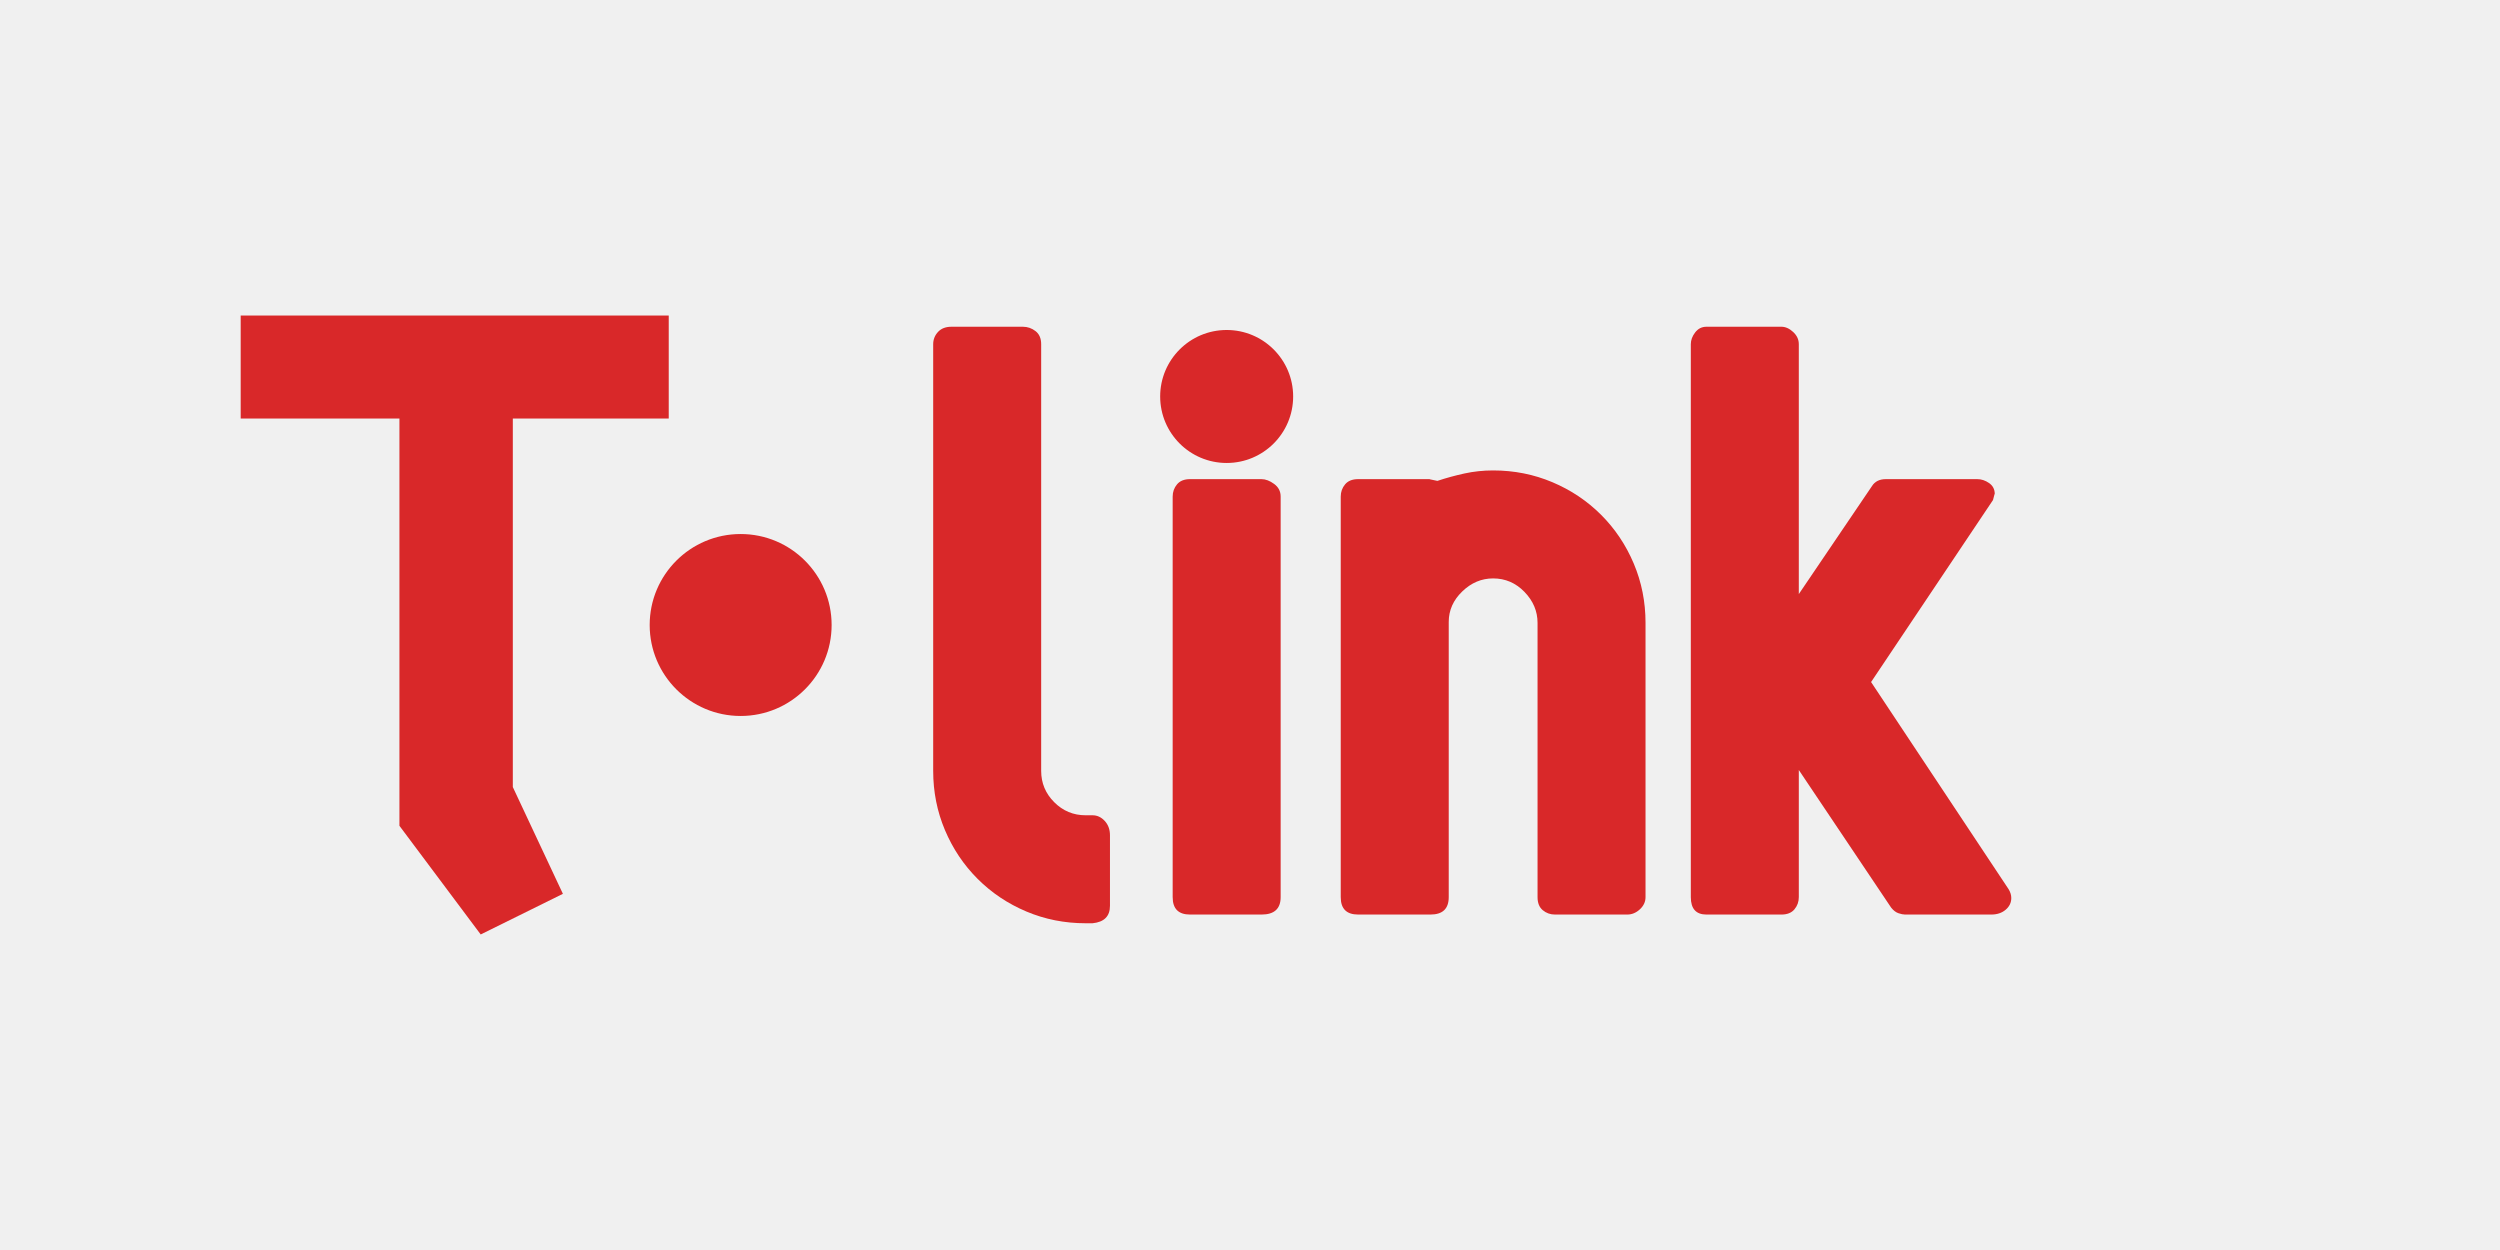
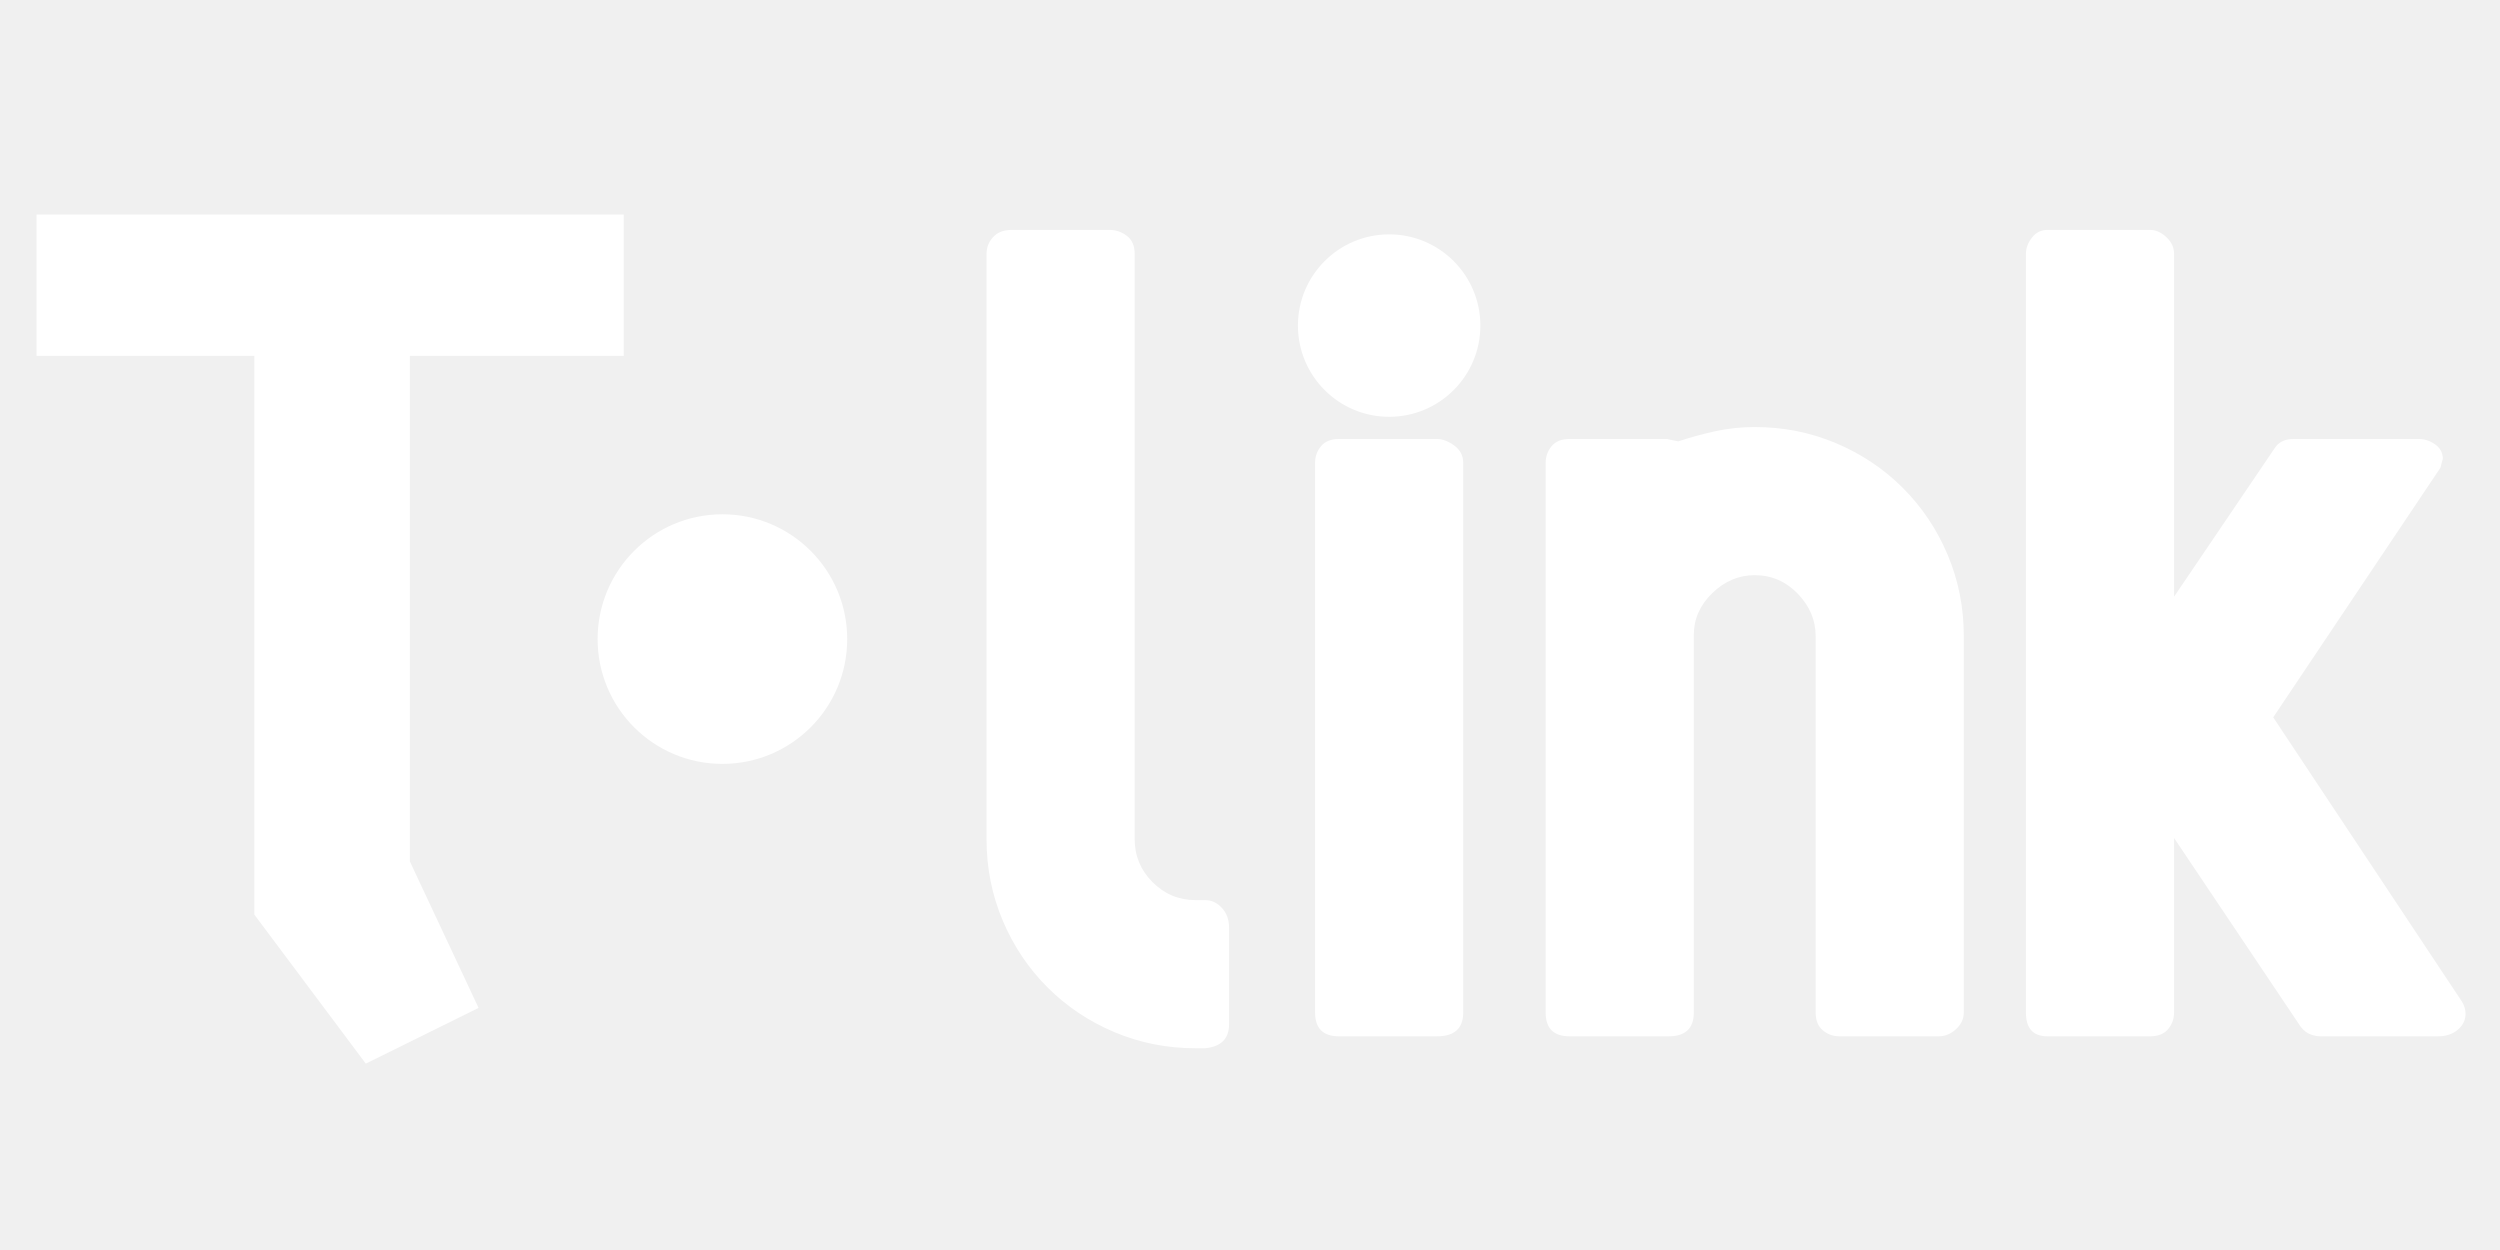
<svg xmlns="http://www.w3.org/2000/svg" version="1.1" id="Calque_1" x="0px" y="0px" width="600px" height="300px" viewBox="0 0 600 300" enable-background="new 0 0 600 300" xml:space="preserve">
  <g>
    <g>
      <g>
-         <path fill="#D92829" d="M123.077,100.448v88.445l12.02,25.626l-19.729,9.752l-19.504-26.08v-97.743h-38.1v-24.72h102.732v24.72     H123.077z" />
+         <path fill="#FFFFFF" d="M98.365,85.402v121.334l16.49,35.156L87.79,255.271l-26.758-35.779V85.402H8.764V51.489H149.7v33.913     H98.365L98.365,85.402z" />
      </g>
-       <circle fill="#D92829" cx="177.756" cy="150" r="21.833" />
+       <circle fill="#FFFFFF" cx="173.377" cy="153.381" r="29.952" />
      <g>
-         <path fill="#D92829" d="M223.966,82.598c0-1.114,0.382-2.09,1.149-2.926c0.765-0.836,1.846-1.254,3.24-1.254h17.138     c1.113,0,2.122,0.35,3.03,1.045c0.904,0.699,1.358,1.744,1.358,3.135v102.41c0,2.926,1.045,5.434,3.135,7.523     c2.091,2.09,4.599,3.135,7.524,3.135h1.672c1.113,0,2.09,0.455,2.926,1.359c0.836,0.908,1.254,2.057,1.254,3.449v16.928     c0,2.508-1.394,3.9-4.18,4.18h-1.672c-5.016,0-9.754-0.939-14.212-2.82c-4.461-1.881-8.36-4.494-11.704-7.838     s-5.956-7.244-7.838-11.705c-1.881-4.457-2.821-9.195-2.821-14.211V82.598z" />
-         <path fill="#D92829" d="M281.441,119.173c0-1.114,0.346-2.09,1.045-2.926c0.695-0.836,1.74-1.254,3.135-1.254h17.139     c0.973,0,1.984,0.385,3.029,1.149c1.045,0.768,1.568,1.776,1.568,3.031v96.14c0,2.789-1.535,4.18-4.598,4.18h-17.139     c-2.789,0-4.18-1.391-4.18-4.18V119.173z" />
-         <path fill="#D92829" d="M321.777,119.173c0-1.114,0.348-2.09,1.045-2.926s1.742-1.254,3.137-1.254h17.137     c-0.141,0,0.486,0.141,1.881,0.418c2.092-0.695,4.25-1.287,6.48-1.776c2.227-0.487,4.525-0.731,6.896-0.731     c5.016,0,9.752,0.94,14.211,2.821s8.361,4.494,11.705,7.837c3.344,3.344,5.957,7.247,7.838,11.704     c1.881,4.46,2.82,9.196,2.82,14.212v65.834c0,1.117-0.453,2.09-1.357,2.926c-0.908,0.836-1.918,1.254-3.031,1.254h-17.346     c-1.117,0-2.092-0.346-2.928-1.045c-0.836-0.695-1.254-1.74-1.254-3.135v-65.834c0-2.786-1.045-5.258-3.135-7.42     c-2.09-2.158-4.598-3.239-7.523-3.239c-2.789,0-5.262,1.045-7.42,3.135c-2.162,2.09-3.238,4.529-3.238,7.315v66.043     c0,2.789-1.465,4.18-4.391,4.18h-17.346c-2.789,0-4.182-1.391-4.182-4.18V119.173z" />
-         <path fill="#D92829" d="M405.797,82.598c0-0.973,0.346-1.914,1.045-2.821c0.695-0.905,1.6-1.359,2.717-1.359h17.975     c0.973,0,1.914,0.418,2.82,1.254c0.906,0.836,1.359,1.812,1.359,2.926v59.983l17.557-25.916c0.695-1.113,1.809-1.672,3.344-1.672     h21.945c0.973,0,1.912,0.313,2.82,0.94c0.904,0.627,1.359,1.499,1.359,2.613c0-0.137-0.141,0.349-0.418,1.463l-29.26,43.681     l33.021,49.742c0.418,0.699,0.627,1.395,0.627,2.09c0,1.117-0.455,2.057-1.359,2.822c-0.906,0.768-2.057,1.148-3.447,1.148     h-20.691c-0.418,0-0.941-0.104-1.568-0.313s-1.221-0.66-1.775-1.359l-22.154-33.021v30.514c0,1.117-0.35,2.09-1.045,2.926     c-0.699,0.836-1.744,1.254-3.135,1.254h-17.975c-2.508,0-3.762-1.391-3.762-4.18V82.598z" />
+         <path fill="#FFFFFF" d="M236.771,60.914c0-1.529,0.525-2.868,1.577-4.014c1.049-1.147,2.532-1.72,4.444-1.72h23.512     c1.526,0,2.912,0.48,4.156,1.433c1.241,0.959,1.863,2.393,1.863,4.301v140.493c0,4.014,1.433,7.455,4.301,10.321     c2.868,2.867,6.31,4.301,10.322,4.301h2.293c1.527,0,2.867,0.625,4.014,1.865c1.146,1.246,1.72,2.82,1.72,4.732v23.223     c0,3.44-1.913,5.349-5.734,5.733h-2.293c-6.882,0-13.381-1.289-19.497-3.869c-6.12-2.581-11.47-6.166-16.057-10.753     c-4.588-4.587-8.171-9.938-10.753-16.058c-2.581-6.114-3.87-12.615-3.87-19.496L236.771,60.914L236.771,60.914z" />
+         <path fill="#FFFFFF" d="M315.621,111.089c0-1.528,0.474-2.867,1.433-4.013c0.954-1.147,2.388-1.72,4.301-1.72h23.513     c1.334,0,2.722,0.527,4.155,1.576c1.434,1.054,2.151,2.437,2.151,4.158v131.892c0,3.825-2.105,5.734-6.309,5.734h-23.512     c-3.826,0-5.734-1.909-5.734-5.734V111.089H315.621z" />
+         <path fill="#FFFFFF" d="M370.957,111.089c0-1.528,0.477-2.867,1.433-4.013c0.957-1.147,2.39-1.72,4.304-1.72h23.51     c-0.193,0,0.667,0.192,2.579,0.573c2.87-0.954,5.832-1.766,8.891-2.438c3.056-0.668,6.209-1.002,9.462-1.002     c6.881,0,13.379,1.29,19.495,3.87c6.117,2.581,11.47,6.165,16.059,10.751c4.587,4.587,8.172,9.942,10.752,16.057     c2.581,6.118,3.869,12.616,3.869,19.497v90.317c0,1.532-0.621,2.867-1.862,4.014c-1.245,1.146-2.631,1.72-4.158,1.72h-23.796     c-1.533,0-2.87-0.474-4.017-1.434c-1.147-0.954-1.721-2.388-1.721-4.3v-90.317c0-3.822-1.435-7.213-4.302-10.179     c-2.867-2.961-6.309-4.444-10.319-4.444c-3.827,0-7.22,1.434-10.18,4.301c-2.966,2.867-4.442,6.213-4.442,10.034v90.604     c0,3.825-2.01,5.733-6.023,5.733h-23.797c-3.827,0-5.738-1.908-5.738-5.733V111.089H370.957z" />
+         <path fill="#FFFFFF" d="M486.221,60.914c0-1.335,0.475-2.626,1.434-3.87c0.953-1.242,2.194-1.864,3.728-1.864h24.659     c1.335,0,2.627,0.573,3.869,1.72c1.242,1.146,1.864,2.485,1.864,4.014v82.289l24.087-35.553c0.952-1.528,2.48-2.293,4.588-2.293     h30.104c1.336,0,2.624,0.429,3.87,1.289c1.239,0.86,1.864,2.057,1.864,3.584c0-0.187-0.194,0.479-0.573,2.007l-40.143,59.924     l45.302,68.24c0.573,0.96,0.86,1.914,0.86,2.867c0,1.533-0.624,2.822-1.865,3.872c-1.241,1.053-2.821,1.575-4.728,1.575h-28.387     c-0.573,0-1.29-0.143-2.149-0.429c-0.862-0.287-1.676-0.906-2.437-1.864l-30.393-45.302v41.861c0,1.532-0.479,2.867-1.433,4.015     c-0.96,1.146-2.394,1.72-4.302,1.72h-24.659c-3.44,0-5.161-1.909-5.161-5.734V60.914L486.221,60.914z" />
      </g>
-       <circle fill="#D92829" cx="294.399" cy="95.156" r="15.958" />
+       <circle fill="#FFFFFF" cx="333.397" cy="78.141" r="21.892" />
    </g>
  </g>
</svg>
